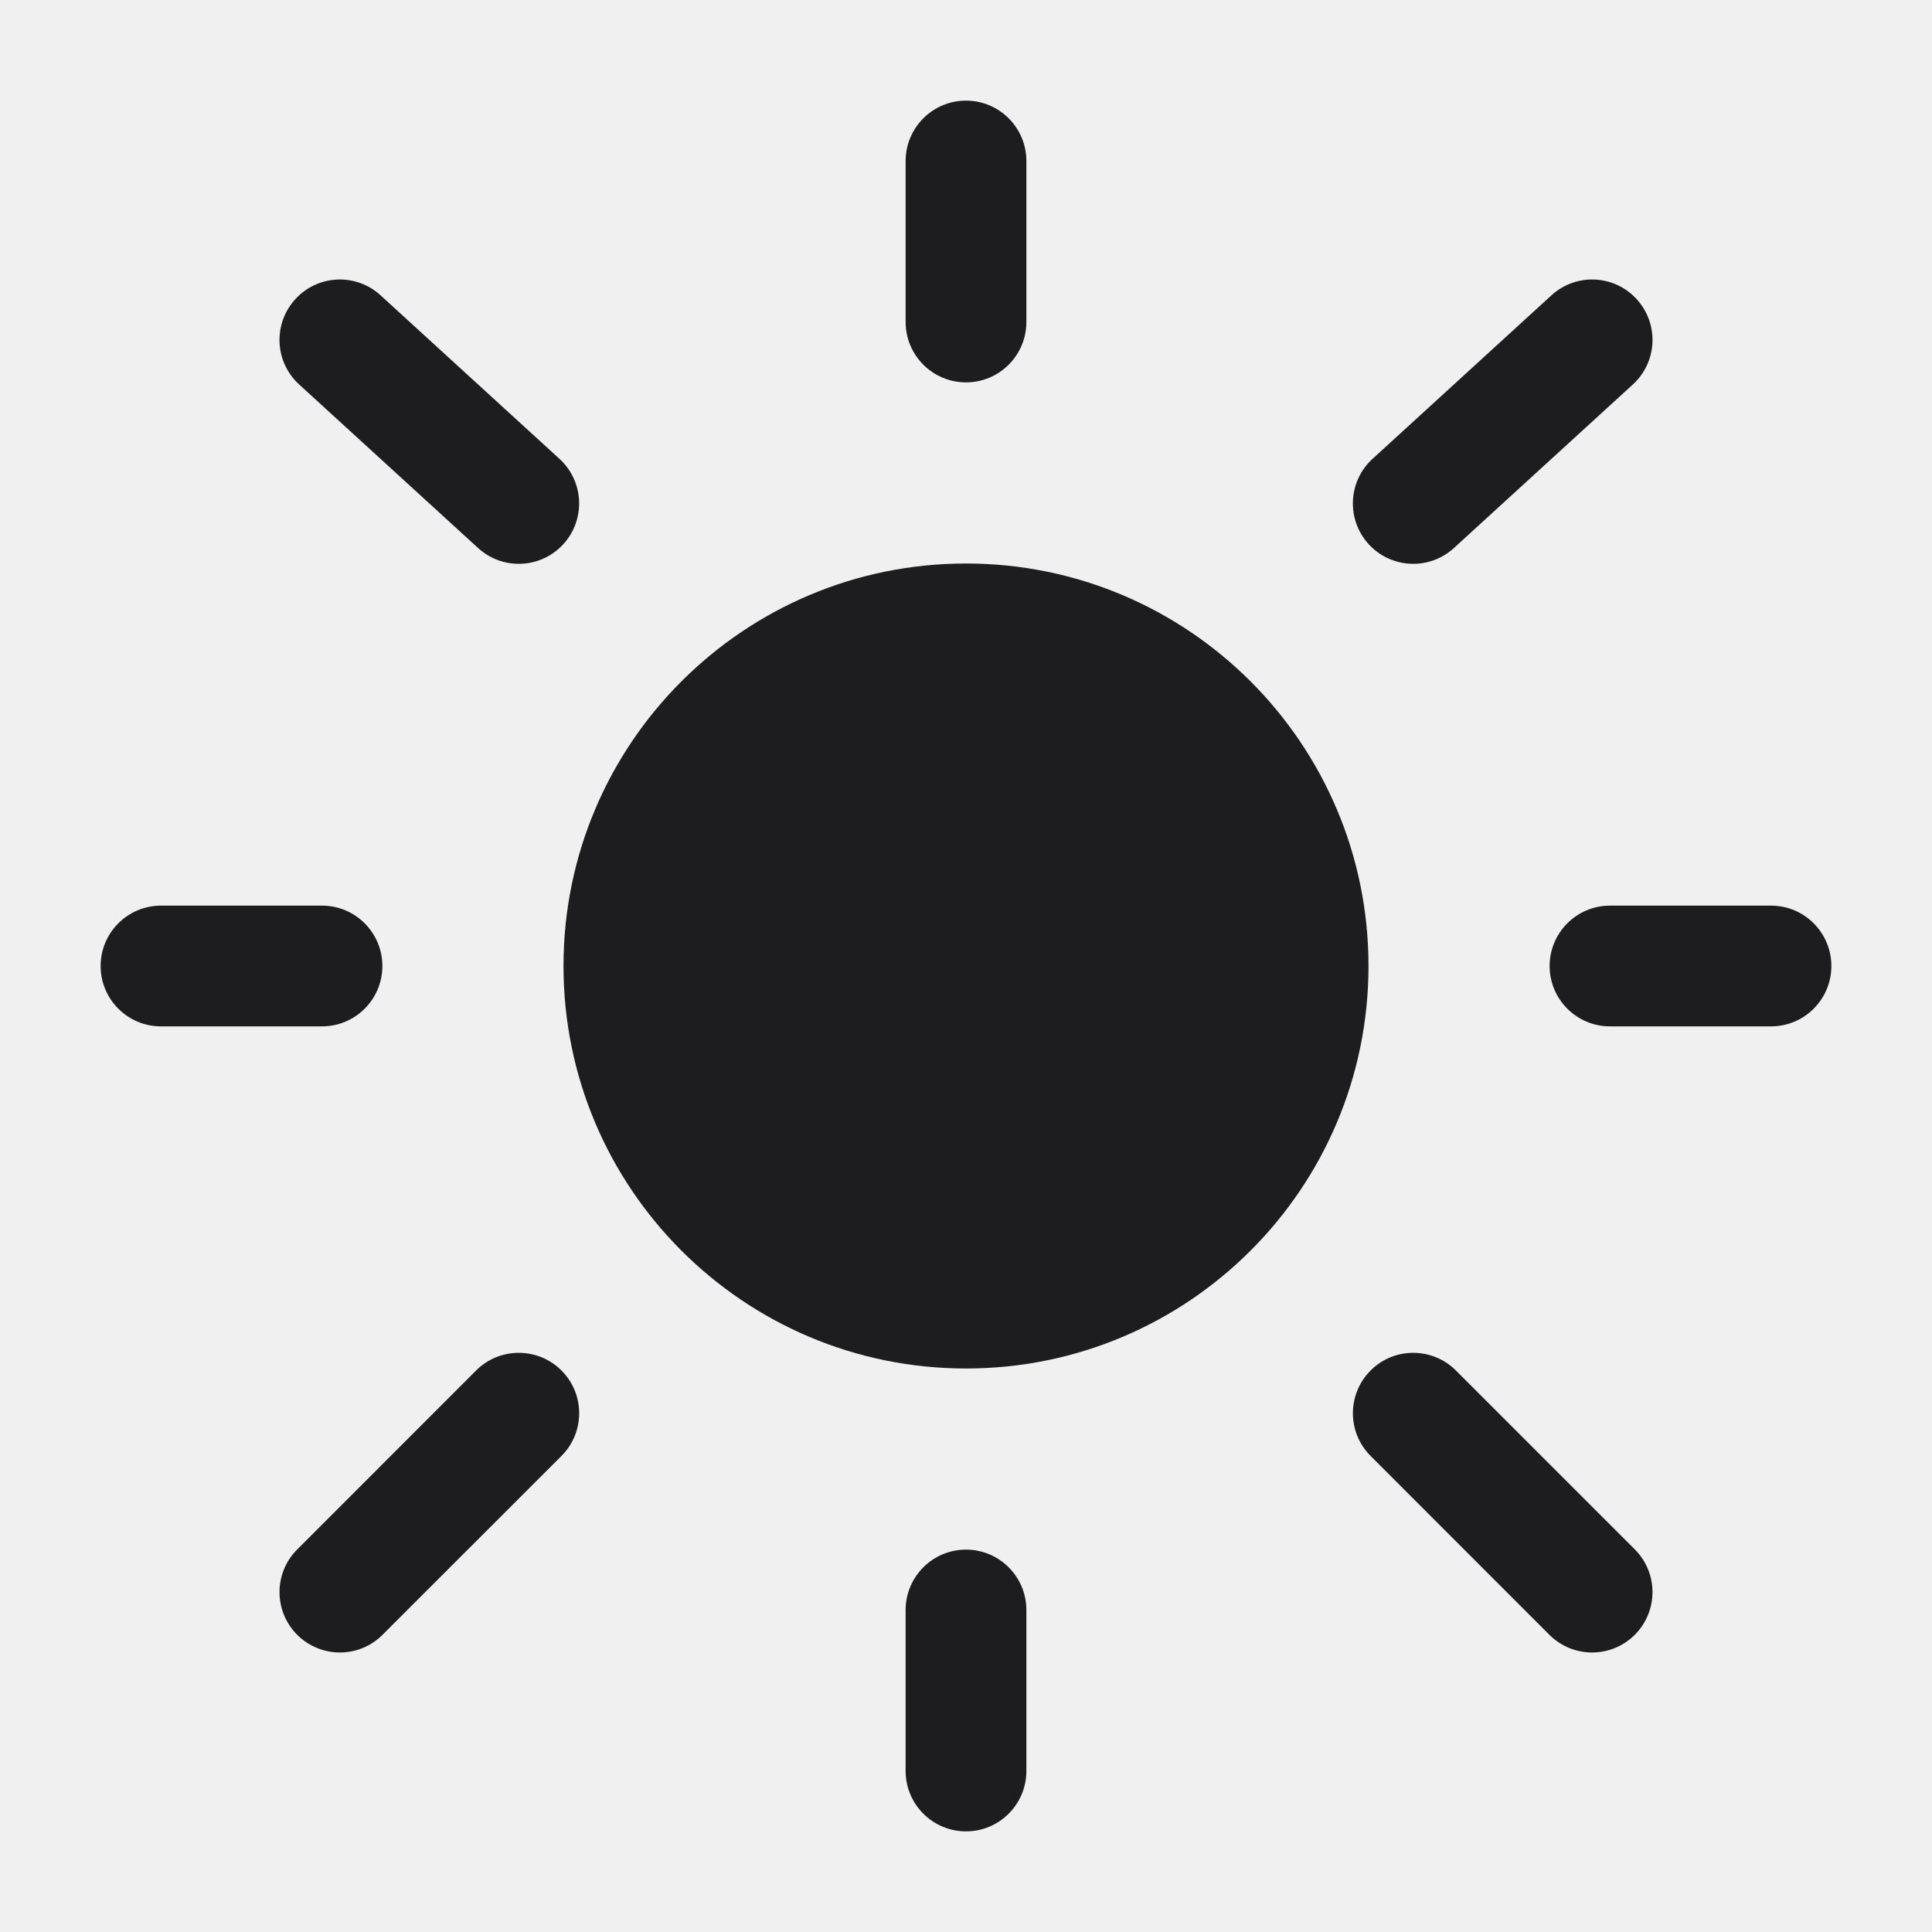
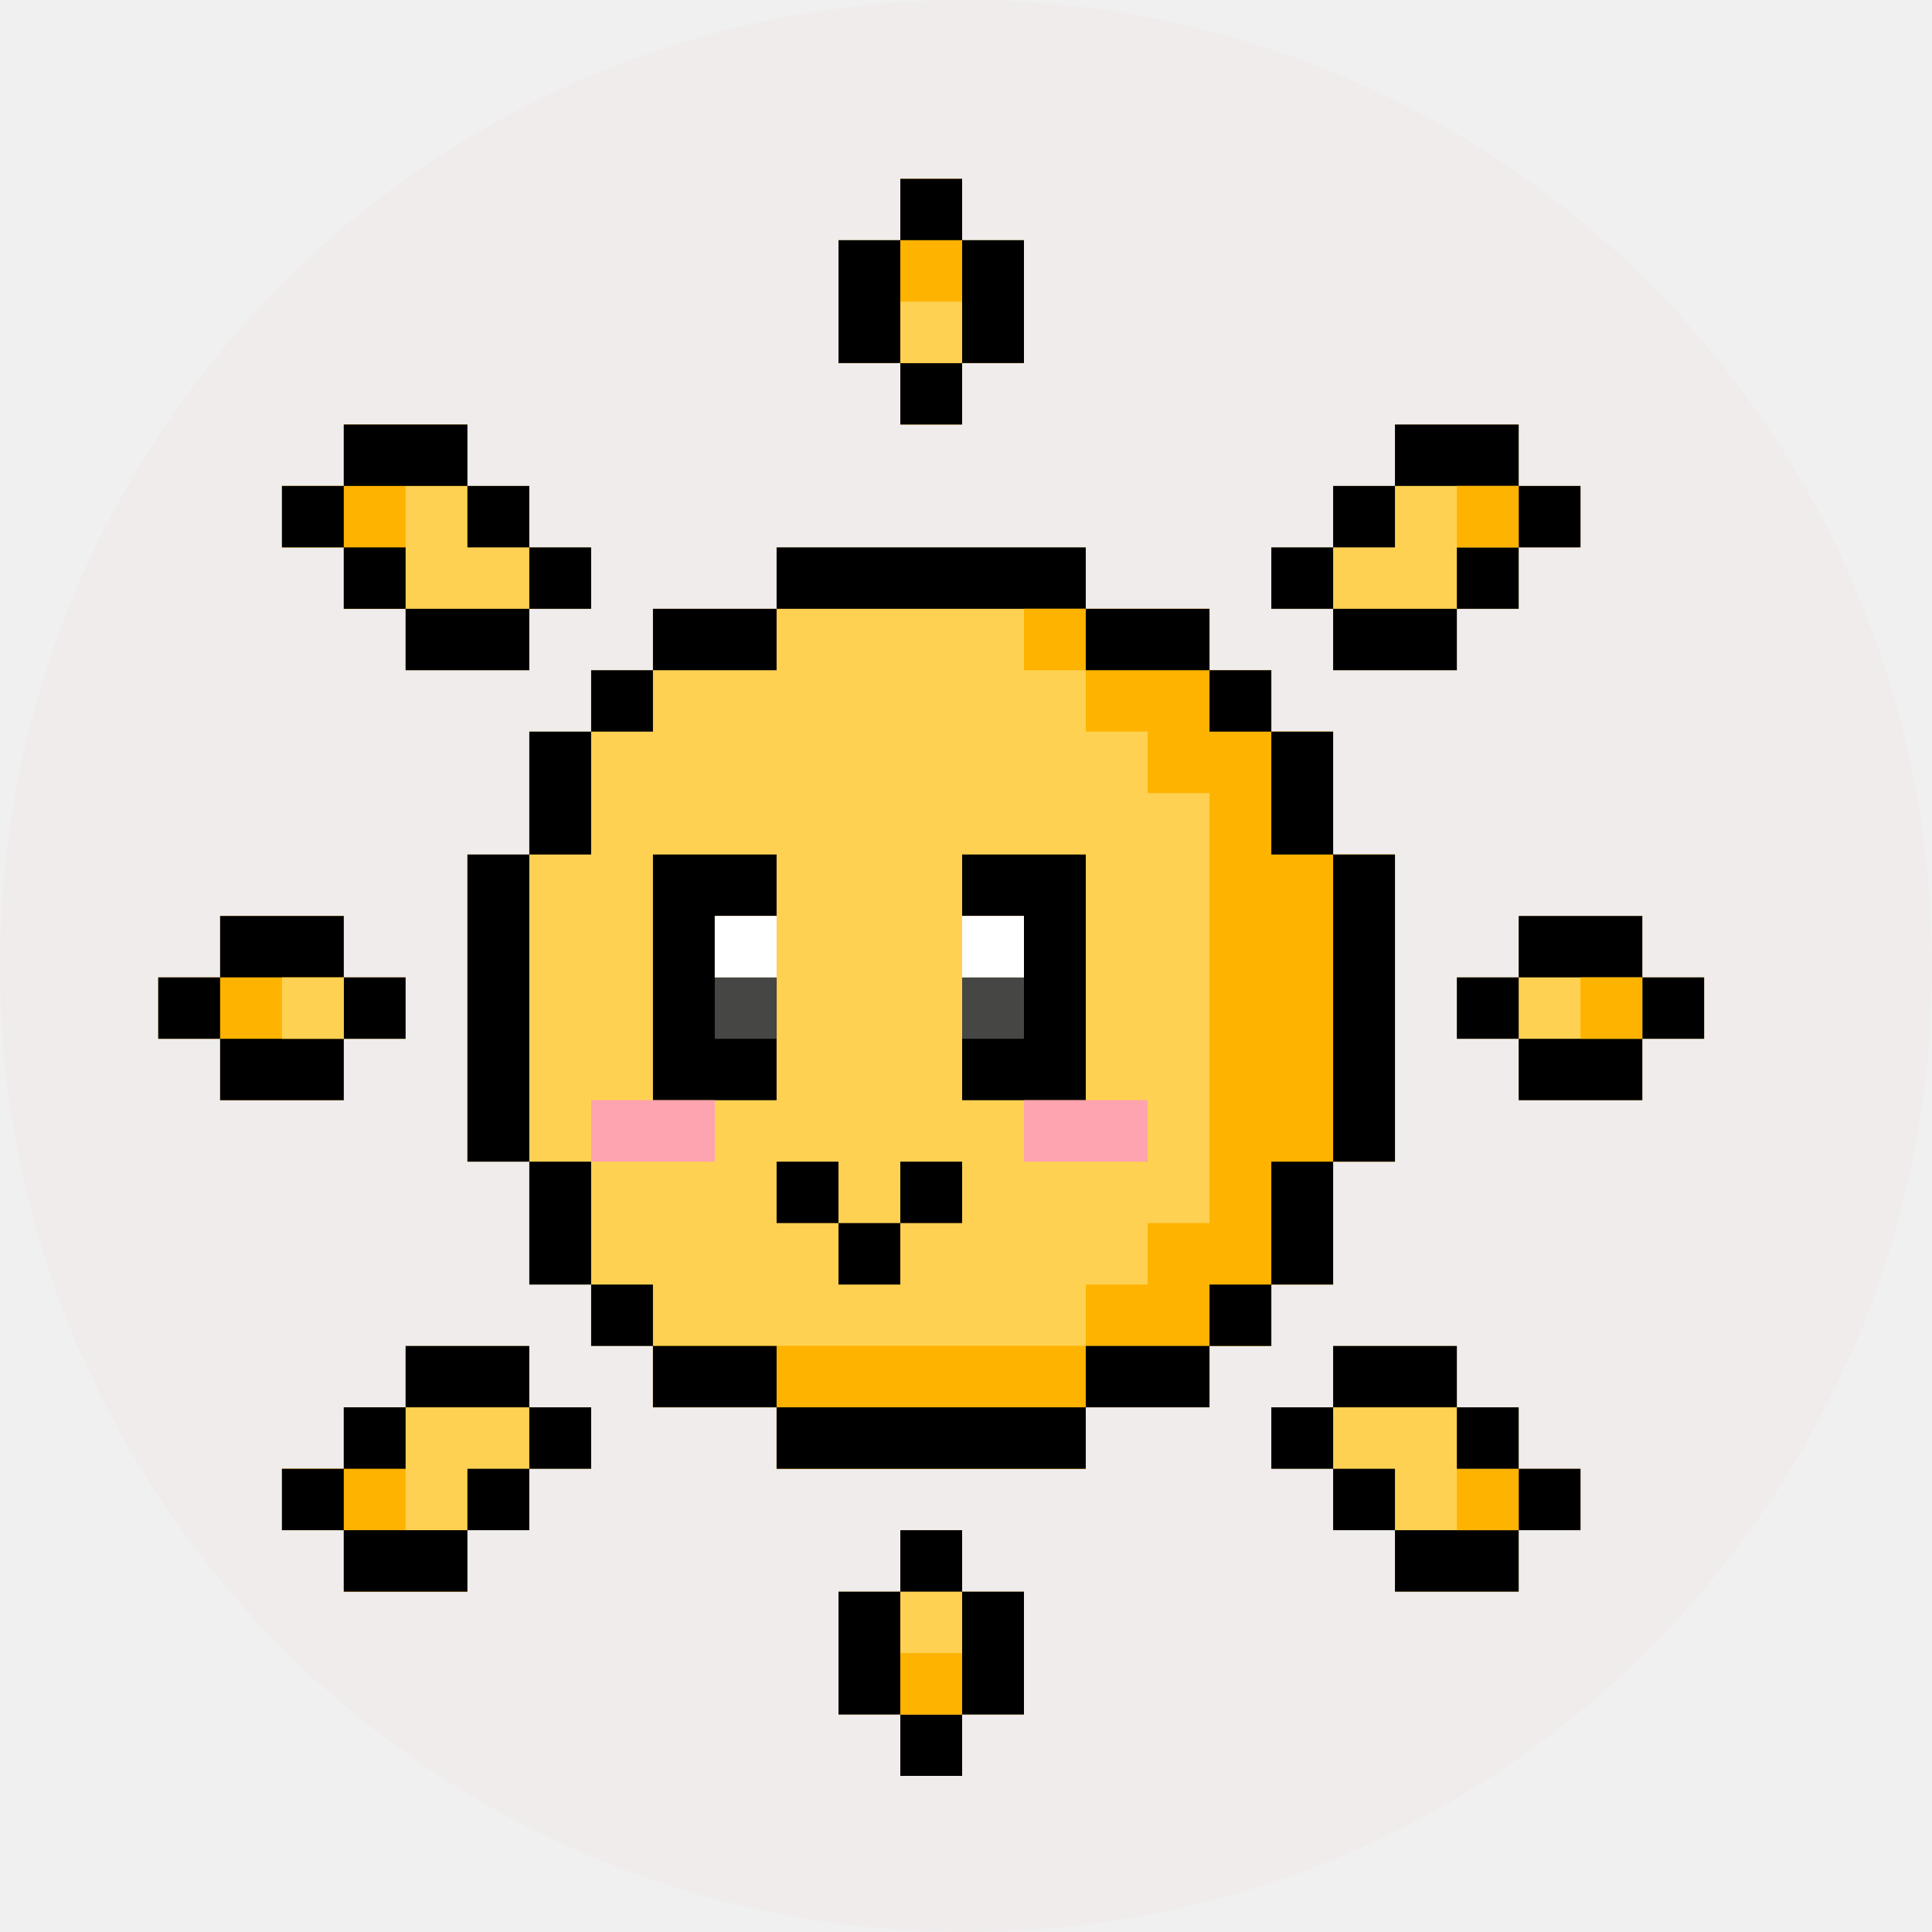
- <svg xmlns="http://www.w3.org/2000/svg" width="24" height="24" viewBox="0 0 24 24" fill="none">
-   <path d="M17 12C17 14.761 14.761 17 12 17C9.239 17 7 14.761 7 12C7 9.239 9.239 7 12 7C14.761 7 17 9.239 17 12Z" fill="#1d1d20" />
-   <path fill-rule="evenodd" clip-rule="evenodd" d="M12 1.25C12.414 1.25 12.75 1.586 12.75 2V4C12.75 4.414 12.414 4.75 12 4.75C11.586 4.75 11.25 4.414 11.25 4V2C11.25 1.586 11.586 1.25 12 1.25ZM3.669 3.716C3.948 3.41 4.423 3.389 4.728 3.669L6.95 5.7C7.256 5.98 7.277 6.454 6.998 6.76C6.718 7.066 6.244 7.087 5.938 6.807L3.716 4.776C3.41 4.496 3.389 4.022 3.669 3.716ZM20.331 3.716C20.611 4.022 20.59 4.496 20.284 4.776L18.062 6.807C17.756 7.087 17.282 7.066 17.002 6.76C16.723 6.454 16.744 5.98 17.05 5.7L19.272 3.669C19.578 3.389 20.052 3.41 20.331 3.716ZM1.25 12C1.25 11.586 1.586 11.25 2 11.25H4C4.414 11.25 4.75 11.586 4.75 12C4.75 12.414 4.414 12.75 4 12.75H2C1.586 12.75 1.25 12.414 1.25 12ZM19.25 12C19.25 11.586 19.586 11.25 20 11.25H22C22.414 11.25 22.75 11.586 22.75 12C22.75 12.414 22.414 12.75 22 12.75H20C19.586 12.75 19.25 12.414 19.25 12ZM17.026 17.025C17.318 16.732 17.793 16.732 18.086 17.025L20.308 19.247C20.601 19.54 20.601 20.015 20.308 20.308C20.015 20.601 19.54 20.601 19.247 20.308L17.026 18.086C16.733 17.793 16.733 17.318 17.026 17.025ZM6.975 17.025C7.268 17.318 7.268 17.793 6.975 18.086L4.752 20.308C4.46 20.601 3.985 20.601 3.692 20.308C3.399 20.015 3.399 19.54 3.692 19.248L5.914 17.025C6.207 16.732 6.682 16.732 6.975 17.025ZM12 19.25C12.414 19.25 12.75 19.586 12.75 20V22C12.75 22.414 12.414 22.75 12 22.75C11.586 22.75 11.25 22.414 11.25 22V20C11.25 19.586 11.586 19.25 12 19.25Z" fill="#1d1d20" />
+ <svg xmlns="http://www.w3.org/2000/svg" width="30" height="30" viewBox="0 0 30 30" fill="none">
+   <path d="M30 15C30 23.284 23.284 30 15 30C6.716 30 0 23.284 0 15C0 6.716 6.716 0 15 0C23.284 0 30 6.716 30 15Z" fill="#F0ECEC" />
+   <path d="M12.059 8.5C13.644 8.5 15.228 8.5 16.86 8.5C16.86 8.814 16.86 9.129 16.86 9.454C17.494 9.454 18.128 9.454 18.781 9.454C18.781 9.768 18.781 10.083 18.781 10.407C19.098 10.407 19.415 10.407 19.741 10.407C19.741 10.722 19.741 11.037 19.741 11.361C20.058 11.361 20.375 11.361 20.701 11.361C20.701 11.991 20.701 12.62 20.701 13.269C21.018 13.269 21.335 13.269 21.661 13.269C21.661 14.843 21.661 16.416 21.661 18.038C21.345 18.038 21.028 18.038 20.701 18.038C20.701 18.668 20.701 19.297 20.701 19.946C20.384 19.946 20.067 19.946 19.741 19.946C19.741 20.261 19.741 20.575 19.741 20.9C19.424 20.9 19.107 20.9 18.781 20.9C18.781 21.214 18.781 21.529 18.781 21.853C18.147 21.853 17.513 21.853 16.86 21.853C16.86 22.168 16.86 22.483 16.86 22.807C15.276 22.807 13.692 22.807 12.059 22.807C12.059 22.492 12.059 22.178 12.059 21.853C11.426 21.853 10.792 21.853 10.139 21.853C10.139 21.539 10.139 21.224 10.139 20.9C9.822 20.9 9.505 20.9 9.179 20.9C9.179 20.585 9.179 20.27 9.179 19.946C8.862 19.946 8.545 19.946 8.219 19.946C8.219 19.316 8.219 18.687 8.219 18.038C7.902 18.038 7.585 18.038 7.258 18.038C7.258 16.464 7.258 14.89 7.258 13.269C7.575 13.269 7.892 13.269 8.219 13.269C8.219 12.639 8.219 12.01 8.219 11.361C8.535 11.361 8.852 11.361 9.179 11.361C9.179 11.046 9.179 10.732 9.179 10.407C9.496 10.407 9.813 10.407 10.139 10.407C10.139 10.093 10.139 9.778 10.139 9.454C10.773 9.454 11.406 9.454 12.059 9.454C12.059 9.139 12.059 8.824 12.059 8.5Z" fill="#FFD152" />
+   <path d="M16.86 9.454C17.494 9.454 18.128 9.454 18.781 9.454C18.781 9.768 18.781 10.083 18.781 10.407C19.098 10.407 19.415 10.407 19.741 10.407C19.741 10.722 19.741 11.037 19.741 11.361C20.058 11.361 20.375 11.361 20.701 11.361C20.701 11.991 20.701 12.62 20.701 13.269C21.018 13.269 21.335 13.269 21.661 13.269C21.661 14.843 21.661 16.416 21.661 18.038C21.345 18.038 21.028 18.038 20.701 18.038C20.701 18.668 20.701 19.297 20.701 19.946C20.384 19.946 20.067 19.946 19.741 19.946C19.741 20.261 19.741 20.575 19.741 20.9C19.424 20.9 19.107 20.9 18.781 20.9C18.781 21.214 18.781 21.529 18.781 21.853C18.147 21.853 17.513 21.853 16.86 21.853C16.86 22.168 16.86 22.483 16.86 22.807C15.276 22.807 13.692 22.807 12.059 22.807C12.059 22.492 12.059 22.178 12.059 21.853C11.426 21.853 10.792 21.853 10.139 21.853C10.139 21.539 10.139 21.224 10.139 20.9C12.357 20.9 14.575 20.9 16.86 20.9C16.86 20.585 16.86 20.27 16.86 19.946C17.177 19.946 17.494 19.946 17.821 19.946C17.821 19.631 17.821 19.316 17.821 18.992C18.137 18.992 18.454 18.992 18.781 18.992C18.781 16.788 18.781 14.585 18.781 12.315C18.464 12.315 18.147 12.315 17.821 12.315C17.821 12 17.821 11.685 17.821 11.361C17.504 11.361 17.187 11.361 16.86 11.361C16.86 10.732 16.86 10.102 16.86 9.454Z" fill="#FEB300" />
+   <path d="M20.701 20.9C21.335 20.9 21.969 20.9 22.622 20.9C22.622 21.214 22.622 21.529 22.622 21.853C22.938 21.853 23.255 21.853 23.582 21.853C23.582 22.168 23.582 22.483 23.582 22.807C23.899 22.807 24.215 22.807 24.542 22.807C24.542 23.122 24.542 23.437 24.542 23.761C24.225 23.761 23.908 23.761 23.582 23.761C23.582 24.076 23.582 24.391 23.582 24.715C22.948 24.715 22.314 24.715 21.661 24.715C21.661 24.4 21.661 24.085 21.661 23.761C21.345 23.761 21.028 23.761 20.701 23.761C20.701 23.446 20.701 23.132 20.701 22.807C20.384 22.807 20.067 22.807 19.741 22.807C19.741 22.492 19.741 22.178 19.741 21.853C20.058 21.853 20.375 21.853 20.701 21.853C20.701 21.539 20.701 21.224 20.701 20.9Z" fill="#FFD152" />
+   <path d="M6.298 20.9C6.932 20.9 7.566 20.9 8.219 20.9C8.219 21.214 8.219 21.529 8.219 21.853C8.535 21.853 8.852 21.853 9.179 21.853C9.179 22.168 9.179 22.483 9.179 22.807C8.862 22.807 8.545 22.807 8.219 22.807C8.219 23.122 8.219 23.437 8.219 23.761C7.902 23.761 7.585 23.761 7.258 23.761C7.258 24.076 7.258 24.391 7.258 24.715C6.625 24.715 5.991 24.715 5.338 24.715C5.338 24.4 5.338 24.085 5.338 23.761C5.021 23.761 4.704 23.761 4.378 23.761C4.378 23.446 4.378 23.132 4.378 22.807C4.695 22.807 5.012 22.807 5.338 22.807C5.338 22.492 5.338 22.178 5.338 21.853C5.655 21.853 5.972 21.853 6.298 21.853C6.298 21.539 6.298 21.224 6.298 20.9Z" fill="#FFD152" />
+   <path d="M10.139 20.9C12.357 20.9 14.575 20.9 16.86 20.9C16.86 21.529 16.86 22.159 16.86 22.807C15.276 22.807 13.692 22.807 12.059 22.807C12.059 22.492 12.059 22.178 12.059 21.853C11.426 21.853 10.792 21.853 10.139 21.853C10.139 21.539 10.139 21.224 10.139 20.9Z" fill="#FEB300" />
+   <path d="M21.661 6.592C22.295 6.592 22.929 6.592 23.582 6.592C23.582 6.907 23.582 7.222 23.582 7.546C23.899 7.546 24.215 7.546 24.542 7.546C24.542 7.861 24.542 8.175 24.542 8.5C24.225 8.5 23.908 8.5 23.582 8.5C23.582 8.814 23.582 9.129 23.582 9.454C23.265 9.454 22.948 9.454 22.622 9.454C22.622 9.768 22.622 10.083 22.622 10.407C21.988 10.407 21.354 10.407 20.701 10.407C20.701 10.093 20.701 9.778 20.701 9.454C20.384 9.454 20.067 9.454 19.741 9.454C19.741 9.139 19.741 8.824 19.741 8.5C20.058 8.5 20.375 8.5 20.701 8.5C20.701 8.185 20.701 7.87 20.701 7.546C21.018 7.546 21.335 7.546 21.661 7.546C21.661 7.231 21.661 6.916 21.661 6.592Z" fill="#FFD152" />
+   <path d="M5.338 6.592C5.972 6.592 6.605 6.592 7.258 6.592C7.258 6.907 7.258 7.222 7.258 7.546C7.575 7.546 7.892 7.546 8.219 7.546C8.219 7.861 8.219 8.175 8.219 8.5C8.535 8.5 8.852 8.5 9.179 8.5C9.179 8.814 9.179 9.129 9.179 9.454C8.862 9.454 8.545 9.454 8.219 9.454C8.219 9.768 8.219 10.083 8.219 10.407C7.585 10.407 6.951 10.407 6.298 10.407C6.298 10.093 6.298 9.778 6.298 9.454C5.981 9.454 5.664 9.454 5.338 9.454C5.338 9.139 5.338 8.824 5.338 8.5C5.021 8.5 4.704 8.5 4.378 8.5C4.378 8.185 4.378 7.87 4.378 7.546C4.695 7.546 5.012 7.546 5.338 7.546C5.338 7.231 5.338 6.916 5.338 6.592Z" fill="#FFD152" />
+   <path d="M13.98 23.761C14.297 23.761 14.614 23.761 14.94 23.761C14.94 24.076 14.94 24.391 14.94 24.715C15.257 24.715 15.574 24.715 15.9 24.715C15.9 25.345 15.9 25.974 15.9 26.623C15.583 26.623 15.266 26.623 14.94 26.623C14.94 26.937 14.94 27.252 14.94 27.576C14.623 27.576 14.306 27.576 13.98 27.576C13.98 27.262 13.98 26.947 13.98 26.623C13.663 26.623 13.346 26.623 13.02 26.623C13.02 25.993 13.02 25.364 13.02 24.715C13.336 24.715 13.653 24.715 13.98 24.715C13.98 24.4 13.98 24.085 13.98 23.761Z" fill="#FFD152" />
+   <path d="M23.582 14.223C24.215 14.223 24.849 14.223 25.502 14.223C25.502 14.537 25.502 14.852 25.502 15.177C25.819 15.177 26.136 15.177 26.462 15.177C26.462 15.491 26.462 15.806 26.462 16.13C26.145 16.13 25.829 16.13 25.502 16.13C25.502 16.445 25.502 16.76 25.502 17.084C24.868 17.084 24.235 17.084 23.582 17.084C23.582 16.77 23.582 16.455 23.582 16.13C23.265 16.13 22.948 16.13 22.622 16.13C22.622 15.816 22.622 15.501 22.622 15.177C22.938 15.177 23.255 15.177 23.582 15.177C23.582 14.862 23.582 14.547 23.582 14.223Z" fill="#FFD152" />
+   <path d="M3.418 14.223C4.051 14.223 4.685 14.223 5.338 14.223C5.338 14.537 5.338 14.852 5.338 15.177C5.655 15.177 5.972 15.177 6.298 15.177C6.298 15.491 6.298 15.806 6.298 16.13C5.981 16.13 5.664 16.13 5.338 16.13C5.338 16.445 5.338 16.76 5.338 17.084C4.704 17.084 4.071 17.084 3.418 17.084C3.418 16.77 3.418 16.455 3.418 16.13C3.101 16.13 2.784 16.13 2.457 16.13C2.457 15.816 2.457 15.501 2.457 15.177C2.774 15.177 3.091 15.177 3.418 15.177C3.418 14.862 3.418 14.547 3.418 14.223Z" fill="#FEB300" />
+   <path d="M13.98 2.777C14.297 2.777 14.614 2.777 14.94 2.777C14.94 3.091 14.94 3.406 14.94 3.73C15.257 3.73 15.574 3.73 15.9 3.73C15.9 4.36 15.9 4.99 15.9 5.638C15.583 5.638 15.266 5.638 14.94 5.638C14.94 5.953 14.94 6.268 14.94 6.592C14.623 6.592 14.306 6.592 13.98 6.592C13.98 6.277 13.98 5.962 13.98 5.638C13.663 5.638 13.346 5.638 13.02 5.638C13.02 5.009 13.02 4.379 13.02 3.73C13.336 3.73 13.653 3.73 13.98 3.73C13.98 3.416 13.98 3.101 13.98 2.777Z" fill="#FEB300" />
+   <path d="M14.94 13.269C15.574 13.269 16.207 13.269 16.86 13.269C16.86 14.528 16.86 15.787 16.86 17.084C16.227 17.084 15.593 17.084 14.94 17.084C14.94 16.455 14.94 15.825 14.94 15.177C15.257 15.177 15.574 15.177 15.9 15.177C15.9 14.862 15.9 14.547 15.9 14.223C15.583 14.223 15.266 14.223 14.94 14.223C14.94 13.908 14.94 13.593 14.94 13.269Z" fill="black" />
+   <path d="M10.139 13.269C10.773 13.269 11.406 13.269 12.059 13.269C12.059 13.584 12.059 13.898 12.059 14.223C11.742 14.223 11.426 14.223 11.099 14.223C11.099 14.537 11.099 14.852 11.099 15.177C11.416 15.177 11.733 15.177 12.059 15.177C12.059 15.806 12.059 16.436 12.059 17.084C11.426 17.084 10.792 17.084 10.139 17.084C10.139 15.825 10.139 14.566 10.139 13.269Z" fill="black" />
+   <path d="M5.338 21.853C5.655 21.853 5.972 21.853 6.298 21.853C6.298 22.483 6.298 23.113 6.298 23.761C6.615 23.761 6.932 23.761 7.258 23.761C7.258 24.076 7.258 24.391 7.258 24.715C6.625 24.715 5.991 24.715 5.338 24.715C5.338 24.4 5.338 24.085 5.338 23.761C5.021 23.761 4.704 23.761 4.378 23.761C4.378 23.446 4.378 23.132 4.378 22.807C4.695 22.807 5.012 22.807 5.338 22.807C5.338 22.492 5.338 22.178 5.338 21.853Z" fill="#FEB300" />
+   <path d="M12.059 21.853C13.644 21.853 15.228 21.853 16.86 21.853C16.86 22.168 16.86 22.483 16.86 22.807C15.276 22.807 13.692 22.807 12.059 22.807C12.059 22.492 12.059 22.178 12.059 21.853Z" fill="black" />
+   <path d="M20.701 13.269C21.018 13.269 21.335 13.269 21.661 13.269C21.661 14.843 21.661 16.416 21.661 18.038C21.345 18.038 21.028 18.038 20.701 18.038C20.701 16.464 20.701 14.89 20.701 13.269Z" fill="black" />
+   <path d="M7.258 13.269C7.575 13.269 7.892 13.269 8.219 13.269C8.219 14.843 8.219 16.416 8.219 18.038C7.902 18.038 7.585 18.038 7.258 18.038C7.258 16.464 7.258 14.89 7.258 13.269Z" fill="black" />
+   <path d="M12.059 8.5C13.644 8.5 15.228 8.5 16.86 8.5C16.86 8.814 16.86 9.129 16.86 9.454C15.276 9.454 13.692 9.454 12.059 9.454C12.059 9.139 12.059 8.824 12.059 8.5Z" fill="black" />
+   <path d="M5.338 6.592C5.972 6.592 6.605 6.592 7.258 6.592C7.258 6.907 7.258 7.222 7.258 7.546C6.942 7.546 6.625 7.546 6.298 7.546C6.298 8.175 6.298 8.805 6.298 9.454C5.981 9.454 5.664 9.454 5.338 9.454C5.338 9.139 5.338 8.824 5.338 8.5C5.021 8.5 4.704 8.5 4.378 8.5C4.378 8.185 4.378 7.87 4.378 7.546C4.695 7.546 5.012 7.546 5.338 7.546C5.338 7.231 5.338 6.916 5.338 6.592Z" fill="#FEB300" />
+   <path d="M14.94 24.715C15.257 24.715 15.574 24.715 15.9 24.715C15.9 25.345 15.9 25.974 15.9 26.623C15.583 26.623 15.266 26.623 14.94 26.623C14.94 25.993 14.94 25.364 14.94 24.715Z" fill="black" />
+   <path d="M13.02 24.715C13.336 24.715 13.653 24.715 13.98 24.715C13.98 25.345 13.98 25.974 13.98 26.623C13.663 26.623 13.346 26.623 13.02 26.623C13.02 25.993 13.02 25.364 13.02 24.715Z" fill="black" />
+   <path d="M21.661 23.761C22.295 23.761 22.929 23.761 23.582 23.761C23.582 24.076 23.582 24.391 23.582 24.715C22.948 24.715 22.314 24.715 21.661 24.715C21.661 24.4 21.661 24.085 21.661 23.761Z" fill="black" />
+   <path d="M5.338 23.761C5.972 23.761 6.605 23.761 7.258 23.761C7.258 24.076 7.258 24.391 7.258 24.715C6.625 24.715 5.991 24.715 5.338 24.715C5.338 24.4 5.338 24.085 5.338 23.761Z" fill="black" />
+   <path d="M20.701 20.9C21.335 20.9 21.969 20.9 22.622 20.9C22.622 21.214 22.622 21.529 22.622 21.853C21.988 21.853 21.354 21.853 20.701 21.853C20.701 21.539 20.701 21.224 20.701 20.9Z" fill="black" />
+   <path d="M16.86 20.9C17.494 20.9 18.128 20.9 18.781 20.9C18.781 21.214 18.781 21.529 18.781 21.853C18.147 21.853 17.513 21.853 16.86 21.853C16.86 21.539 16.86 21.224 16.86 20.9Z" fill="black" />
+   <path d="M10.139 20.9C10.773 20.9 11.406 20.9 12.059 20.9C12.059 21.214 12.059 21.529 12.059 21.853C11.426 21.853 10.792 21.853 10.139 21.853C10.139 21.539 10.139 21.224 10.139 20.9Z" fill="black" />
+   <path d="M6.298 20.9C6.932 20.9 7.566 20.9 8.219 20.9C8.219 21.214 8.219 21.529 8.219 21.853C7.585 21.853 6.951 21.853 6.298 21.853C6.298 21.539 6.298 21.224 6.298 20.9Z" fill="black" />
+   <path d="M19.741 18.038C20.058 18.038 20.375 18.038 20.701 18.038C20.701 18.668 20.701 19.297 20.701 19.946C20.384 19.946 20.067 19.946 19.741 19.946C19.741 19.316 19.741 18.687 19.741 18.038Z" fill="black" />
+   <path d="M8.219 18.038C8.535 18.038 8.852 18.038 9.179 18.038C9.179 18.668 9.179 19.297 9.179 19.946C8.862 19.946 8.545 19.946 8.219 19.946C8.219 19.316 8.219 18.687 8.219 18.038Z" fill="black" />
+   <path d="M15.9 17.084C16.534 17.084 17.168 17.084 17.821 17.084C17.821 17.399 17.821 17.714 17.821 18.038C17.187 18.038 16.553 18.038 15.9 18.038C15.9 17.723 15.9 17.409 15.9 17.084Z" fill="#FEA3B0" />
+   <path d="M9.179 17.084C9.813 17.084 10.446 17.084 11.099 17.084C11.099 17.399 11.099 17.714 11.099 18.038C10.466 18.038 9.832 18.038 9.179 18.038C9.179 17.723 9.179 17.409 9.179 17.084Z" fill="#FEA3B0" />
+   <path d="M23.582 16.13C24.215 16.13 24.849 16.13 25.502 16.13C25.502 16.445 25.502 16.76 25.502 17.084C24.868 17.084 24.235 17.084 23.582 17.084C23.582 16.77 23.582 16.455 23.582 16.13Z" fill="black" />
+   <path d="M3.418 16.13C4.051 16.13 4.685 16.13 5.338 16.13C5.338 16.445 5.338 16.76 5.338 17.084C4.704 17.084 4.071 17.084 3.418 17.084C3.418 16.77 3.418 16.455 3.418 16.13Z" fill="black" />
+   <path d="M23.582 14.223C24.215 14.223 24.849 14.223 25.502 14.223C25.502 14.537 25.502 14.852 25.502 15.177C24.868 15.177 24.235 15.177 23.582 15.177C23.582 14.862 23.582 14.547 23.582 14.223Z" fill="black" />
+   <path d="M3.418 14.223C4.051 14.223 4.685 14.223 5.338 14.223C5.338 14.537 5.338 14.852 5.338 15.177C4.704 15.177 4.071 15.177 3.418 15.177C3.418 14.862 3.418 14.547 3.418 14.223Z" fill="black" />
+   <path d="M19.741 11.361C20.058 11.361 20.375 11.361 20.701 11.361C20.701 11.991 20.701 12.62 20.701 13.269C20.384 13.269 20.067 13.269 19.741 13.269C19.741 12.639 19.741 12.01 19.741 11.361Z" fill="black" />
+   <path d="M8.219 11.361C8.535 11.361 8.852 11.361 9.179 11.361C9.179 11.991 9.179 12.62 9.179 13.269C8.862 13.269 8.545 13.269 8.219 13.269C8.219 12.639 8.219 12.01 8.219 11.361Z" fill="black" />
+   <path d="M20.701 9.454C21.335 9.454 21.969 9.454 22.622 9.454C22.622 9.768 22.622 10.083 22.622 10.407C21.988 10.407 21.354 10.407 20.701 10.407C20.701 10.093 20.701 9.778 20.701 9.454Z" fill="black" />
+   <path d="M16.86 9.454C17.494 9.454 18.128 9.454 18.781 9.454C18.781 9.768 18.781 10.083 18.781 10.407C18.147 10.407 17.513 10.407 16.86 10.407C16.86 10.093 16.86 9.778 16.86 9.454Z" fill="black" />
+   <path d="M10.139 9.454C10.773 9.454 11.406 9.454 12.059 9.454C12.059 9.768 12.059 10.083 12.059 10.407C11.426 10.407 10.792 10.407 10.139 10.407C10.139 10.093 10.139 9.778 10.139 9.454Z" fill="black" />
+   <path d="M6.298 9.454C6.932 9.454 7.566 9.454 8.219 9.454C8.219 9.768 8.219 10.083 8.219 10.407C7.585 10.407 6.951 10.407 6.298 10.407C6.298 10.093 6.298 9.778 6.298 9.454Z" fill="black" />
+   <path d="M21.661 6.592C22.295 6.592 22.929 6.592 23.582 6.592C23.582 6.907 23.582 7.222 23.582 7.546C22.948 7.546 22.314 7.546 21.661 7.546C21.661 7.231 21.661 6.916 21.661 6.592Z" fill="black" />
+   <path d="M5.338 6.592C5.972 6.592 6.605 6.592 7.258 6.592C7.258 6.907 7.258 7.222 7.258 7.546C6.625 7.546 5.991 7.546 5.338 7.546C5.338 7.231 5.338 6.916 5.338 6.592Z" fill="black" />
+   <path d="M14.94 3.73C15.257 3.73 15.574 3.73 15.9 3.73C15.9 4.36 15.9 4.99 15.9 5.638C15.583 5.638 15.266 5.638 14.94 5.638C14.94 5.009 14.94 4.379 14.94 3.73Z" fill="black" />
+   <path d="M13.02 3.73C13.336 3.73 13.653 3.73 13.98 3.73C13.98 4.36 13.98 4.99 13.98 5.638C13.663 5.638 13.346 5.638 13.02 5.638C13.02 5.009 13.02 4.379 13.02 3.73Z" fill="black" />
+   <path d="M13.98 26.623C14.297 26.623 14.614 26.623 14.94 26.623C14.94 26.937 14.94 27.252 14.94 27.576C14.623 27.576 14.306 27.576 13.98 27.576C13.98 27.262 13.98 26.947 13.98 26.623Z" fill="black" />
+   <path d="M13.98 25.669C14.297 25.669 14.614 25.669 14.94 25.669C14.94 25.984 14.94 26.298 14.94 26.623C14.623 26.623 14.306 26.623 13.98 26.623C13.98 26.308 13.98 25.993 13.98 25.669Z" fill="#FEB300" />
+   <path d="M13.98 23.761C14.297 23.761 14.614 23.761 14.94 23.761C14.94 24.076 14.94 24.391 14.94 24.715C14.623 24.715 14.306 24.715 13.98 24.715C13.98 24.4 13.98 24.085 13.98 23.761Z" fill="black" />
+   <path d="M23.582 22.807C23.899 22.807 24.215 22.807 24.542 22.807C24.542 23.122 24.542 23.437 24.542 23.761C24.225 23.761 23.908 23.761 23.582 23.761C23.582 23.446 23.582 23.132 23.582 22.807Z" fill="black" />
+   <path d="M22.622 22.807C22.938 22.807 23.255 22.807 23.582 22.807C23.582 23.122 23.582 23.437 23.582 23.761C23.265 23.761 22.948 23.761 22.622 23.761C22.622 23.446 22.622 23.132 22.622 22.807Z" fill="#FEB300" />
+   <path d="M20.701 22.807C21.018 22.807 21.335 22.807 21.661 22.807C21.661 23.122 21.661 23.437 21.661 23.761C21.345 23.761 21.028 23.761 20.701 23.761C20.701 23.446 20.701 23.132 20.701 22.807Z" fill="black" />
+   <path d="M7.258 22.807C7.575 22.807 7.892 22.807 8.219 22.807C8.219 23.122 8.219 23.437 8.219 23.761C7.902 23.761 7.585 23.761 7.258 23.761C7.258 23.446 7.258 23.132 7.258 22.807Z" fill="black" />
+   <path d="M4.378 22.807C4.695 22.807 5.012 22.807 5.338 22.807C5.338 23.122 5.338 23.437 5.338 23.761C5.021 23.761 4.704 23.761 4.378 23.761C4.378 23.446 4.378 23.132 4.378 22.807Z" fill="black" />
+   <path d="M22.622 21.853C22.938 21.853 23.255 21.853 23.582 21.853C23.582 22.168 23.582 22.483 23.582 22.807C23.265 22.807 22.948 22.807 22.622 22.807C22.622 22.492 22.622 22.178 22.622 21.853Z" fill="black" />
+   <path d="M19.741 21.853C20.058 21.853 20.375 21.853 20.701 21.853C20.701 22.168 20.701 22.483 20.701 22.807C20.384 22.807 20.067 22.807 19.741 22.807C19.741 22.492 19.741 22.178 19.741 21.853Z" fill="black" />
+   <path d="M8.219 21.853C8.535 21.853 8.852 21.853 9.179 21.853C9.179 22.168 9.179 22.483 9.179 22.807C8.862 22.807 8.545 22.807 8.219 22.807C8.219 22.492 8.219 22.178 8.219 21.853Z" fill="black" />
+   <path d="M5.338 21.853C5.655 21.853 5.972 21.853 6.298 21.853C6.298 22.168 6.298 22.483 6.298 22.807C5.981 22.807 5.664 22.807 5.338 22.807C5.338 22.492 5.338 22.178 5.338 21.853Z" fill="black" />
+   <path d="M18.781 19.946C19.098 19.946 19.415 19.946 19.741 19.946C19.741 20.261 19.741 20.575 19.741 20.9C19.424 20.9 19.107 20.9 18.781 20.9C18.781 20.585 18.781 20.27 18.781 19.946Z" fill="black" />
+   <path d="M9.179 19.946C9.496 19.946 9.813 19.946 10.139 19.946C10.139 20.261 10.139 20.575 10.139 20.9C9.822 20.9 9.505 20.9 9.179 20.9C9.179 20.585 9.179 20.27 9.179 19.946Z" fill="black" />
+   <path d="M13.02 18.992C13.336 18.992 13.653 18.992 13.98 18.992C13.98 19.307 13.98 19.621 13.98 19.946C13.663 19.946 13.346 19.946 13.02 19.946C13.02 19.631 13.02 19.316 13.02 18.992Z" fill="black" />
+   <path d="M13.98 18.038C14.297 18.038 14.614 18.038 14.94 18.038C14.94 18.353 14.94 18.668 14.94 18.992C14.623 18.992 14.306 18.992 13.98 18.992C13.98 18.677 13.98 18.362 13.98 18.038Z" fill="black" />
+   <path d="M12.059 18.038C12.376 18.038 12.693 18.038 13.02 18.038C13.02 18.353 13.02 18.668 13.02 18.992C12.703 18.992 12.386 18.992 12.059 18.992C12.059 18.677 12.059 18.362 12.059 18.038Z" fill="black" />
+   <path d="M25.502 15.177C25.819 15.177 26.136 15.177 26.462 15.177C26.462 15.491 26.462 15.806 26.462 16.13C26.145 16.13 25.829 16.13 25.502 16.13C25.502 15.816 25.502 15.501 25.502 15.177Z" fill="black" />
+   <path d="M24.542 15.177C24.859 15.177 25.176 15.177 25.502 15.177C25.502 15.491 25.502 15.806 25.502 16.13C25.185 16.13 24.868 16.13 24.542 16.13C24.542 15.816 24.542 15.501 24.542 15.177Z" fill="#FEB300" />
+   <path d="M22.622 15.177C22.938 15.177 23.255 15.177 23.582 15.177C23.582 15.491 23.582 15.806 23.582 16.13C23.265 16.13 22.948 16.13 22.622 16.13C22.622 15.816 22.622 15.501 22.622 15.177Z" fill="black" />
+   <path d="M14.94 15.177C15.257 15.177 15.574 15.177 15.9 15.177C15.9 15.491 15.9 15.806 15.9 16.13C15.583 16.13 15.266 16.13 14.94 16.13C14.94 15.816 14.94 15.501 14.94 15.177Z" fill="#464645" />
+   <path d="M11.099 15.177C11.416 15.177 11.733 15.177 12.059 15.177C12.059 15.491 12.059 15.806 12.059 16.13C11.742 16.13 11.426 16.13 11.099 16.13C11.099 15.816 11.099 15.501 11.099 15.177Z" fill="#464645" />
+   <path d="M5.338 15.177C5.655 15.177 5.972 15.177 6.298 15.177C6.298 15.491 6.298 15.806 6.298 16.13C5.981 16.13 5.664 16.13 5.338 16.13C5.338 15.816 5.338 15.501 5.338 15.177Z" fill="black" />
+   <path d="M4.378 15.177C4.695 15.177 5.012 15.177 5.338 15.177C5.338 15.491 5.338 15.806 5.338 16.13C5.021 16.13 4.704 16.13 4.378 16.13C4.378 15.816 4.378 15.501 4.378 15.177Z" fill="#FFD152" />
+   <path d="M2.457 15.177C2.774 15.177 3.091 15.177 3.418 15.177C3.418 15.491 3.418 15.806 3.418 16.13C3.101 16.13 2.784 16.13 2.457 16.13C2.457 15.816 2.457 15.501 2.457 15.177Z" fill="black" />
+   <path d="M14.94 14.223C15.257 14.223 15.574 14.223 15.9 14.223C15.9 14.537 15.9 14.852 15.9 15.177C15.583 15.177 15.266 15.177 14.94 15.177C14.94 14.862 14.94 14.547 14.94 14.223Z" fill="white" />
+   <path d="M11.099 14.223C11.416 14.223 11.733 14.223 12.059 14.223C12.059 14.537 12.059 14.852 12.059 15.177C11.742 15.177 11.426 15.177 11.099 15.177C11.099 14.862 11.099 14.547 11.099 14.223Z" fill="white" />
+   <path d="M18.781 10.407C19.098 10.407 19.415 10.407 19.741 10.407C19.741 10.722 19.741 11.037 19.741 11.361C19.424 11.361 19.107 11.361 18.781 11.361C18.781 11.046 18.781 10.732 18.781 10.407Z" fill="black" />
+   <path d="M9.179 10.407C9.496 10.407 9.813 10.407 10.139 10.407C10.139 10.722 10.139 11.037 10.139 11.361C9.822 11.361 9.505 11.361 9.179 11.361C9.179 11.046 9.179 10.732 9.179 10.407Z" fill="black" />
+   <path d="M15.9 9.454C16.217 9.454 16.534 9.454 16.86 9.454C16.86 9.768 16.86 10.083 16.86 10.407C16.544 10.407 16.227 10.407 15.9 10.407C15.9 10.093 15.9 9.778 15.9 9.454Z" fill="#FEB300" />
+   <path d="M22.622 8.5C22.938 8.5 23.255 8.5 23.582 8.5C23.582 8.814 23.582 9.129 23.582 9.454C23.265 9.454 22.948 9.454 22.622 9.454C22.622 9.139 22.622 8.824 22.622 8.5Z" fill="black" />
+   <path d="M19.741 8.5C20.058 8.5 20.375 8.5 20.701 8.5C20.701 8.814 20.701 9.129 20.701 9.454C20.384 9.454 20.067 9.454 19.741 9.454C19.741 9.139 19.741 8.824 19.741 8.5Z" fill="black" />
+   <path d="M8.219 8.5C8.535 8.5 8.852 8.5 9.179 8.5C9.179 8.814 9.179 9.129 9.179 9.454C8.862 9.454 8.545 9.454 8.219 9.454C8.219 9.139 8.219 8.824 8.219 8.5Z" fill="black" />
+   <path d="M5.338 8.5C5.655 8.5 5.972 8.5 6.298 8.5C6.298 8.814 6.298 9.129 6.298 9.454C5.981 9.454 5.664 9.454 5.338 9.454C5.338 9.139 5.338 8.824 5.338 8.5Z" fill="black" />
+   <path d="M23.582 7.546C23.899 7.546 24.215 7.546 24.542 7.546C24.542 7.861 24.542 8.175 24.542 8.5C24.225 8.5 23.908 8.5 23.582 8.5C23.582 8.185 23.582 7.87 23.582 7.546Z" fill="black" />
+   <path d="M22.622 7.546C22.938 7.546 23.255 7.546 23.582 7.546C23.582 7.861 23.582 8.175 23.582 8.5C23.265 8.5 22.948 8.5 22.622 8.5C22.622 8.185 22.622 7.87 22.622 7.546Z" fill="#FEB300" />
+   <path d="M20.701 7.546C21.018 7.546 21.335 7.546 21.661 7.546C21.661 7.861 21.661 8.175 21.661 8.5C21.345 8.5 21.028 8.5 20.701 8.5C20.701 8.185 20.701 7.87 20.701 7.546Z" fill="black" />
+   <path d="M7.258 7.546C7.575 7.546 7.892 7.546 8.219 7.546C8.219 7.861 8.219 8.175 8.219 8.5C7.902 8.5 7.585 8.5 7.258 8.5C7.258 8.185 7.258 7.87 7.258 7.546Z" fill="black" />
+   <path d="M4.378 7.546C4.695 7.546 5.012 7.546 5.338 7.546C5.338 7.861 5.338 8.175 5.338 8.5C5.021 8.5 4.704 8.5 4.378 8.5C4.378 8.185 4.378 7.87 4.378 7.546Z" fill="black" />
+   <path d="M13.98 5.638C14.297 5.638 14.614 5.638 14.94 5.638C14.94 5.953 14.94 6.268 14.94 6.592C14.623 6.592 14.306 6.592 13.98 6.592C13.98 6.277 13.98 5.962 13.98 5.638Z" fill="black" />
+   <path d="M13.98 4.684C14.297 4.684 14.614 4.684 14.94 4.684C14.94 4.999 14.94 5.314 14.94 5.638C14.623 5.638 14.306 5.638 13.98 5.638C13.98 5.323 13.98 5.009 13.98 4.684Z" fill="#FFD152" />
+   <path d="M13.98 2.777C14.297 2.777 14.614 2.777 14.94 2.777C14.94 3.091 14.94 3.406 14.94 3.73C14.623 3.73 14.306 3.73 13.98 3.73C13.98 3.416 13.98 3.101 13.98 2.777Z" fill="black" />
</svg>
